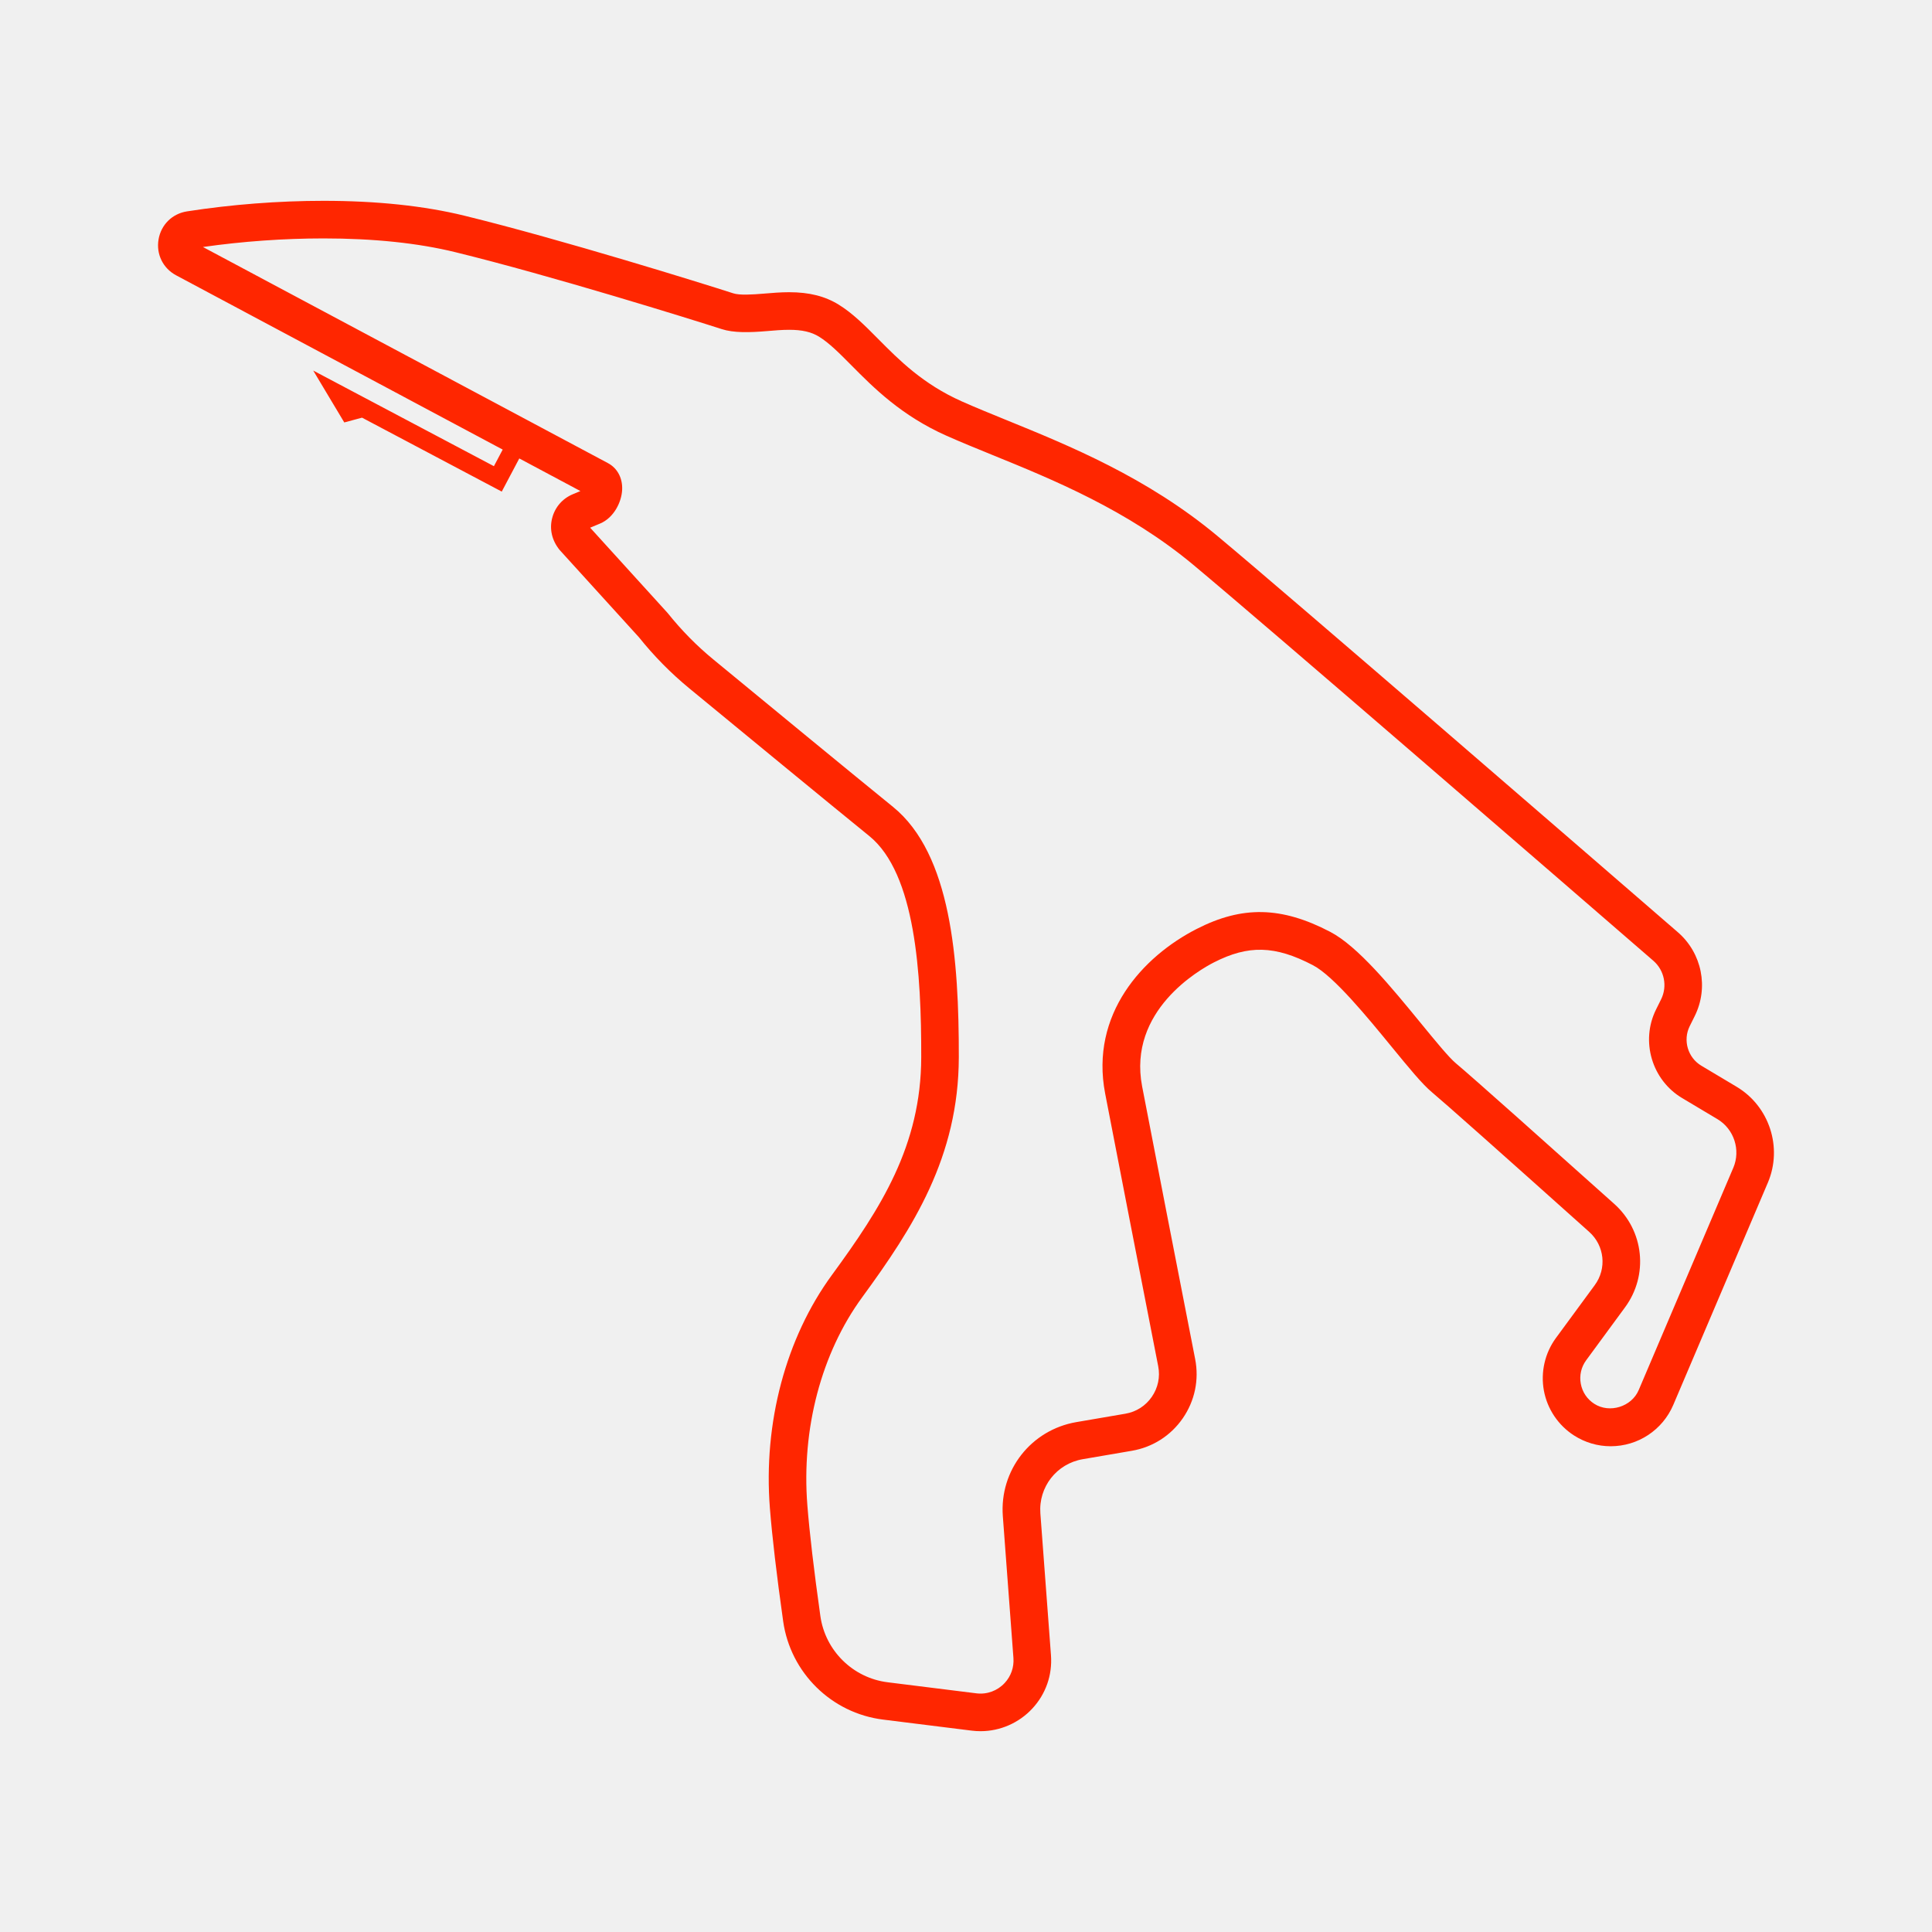
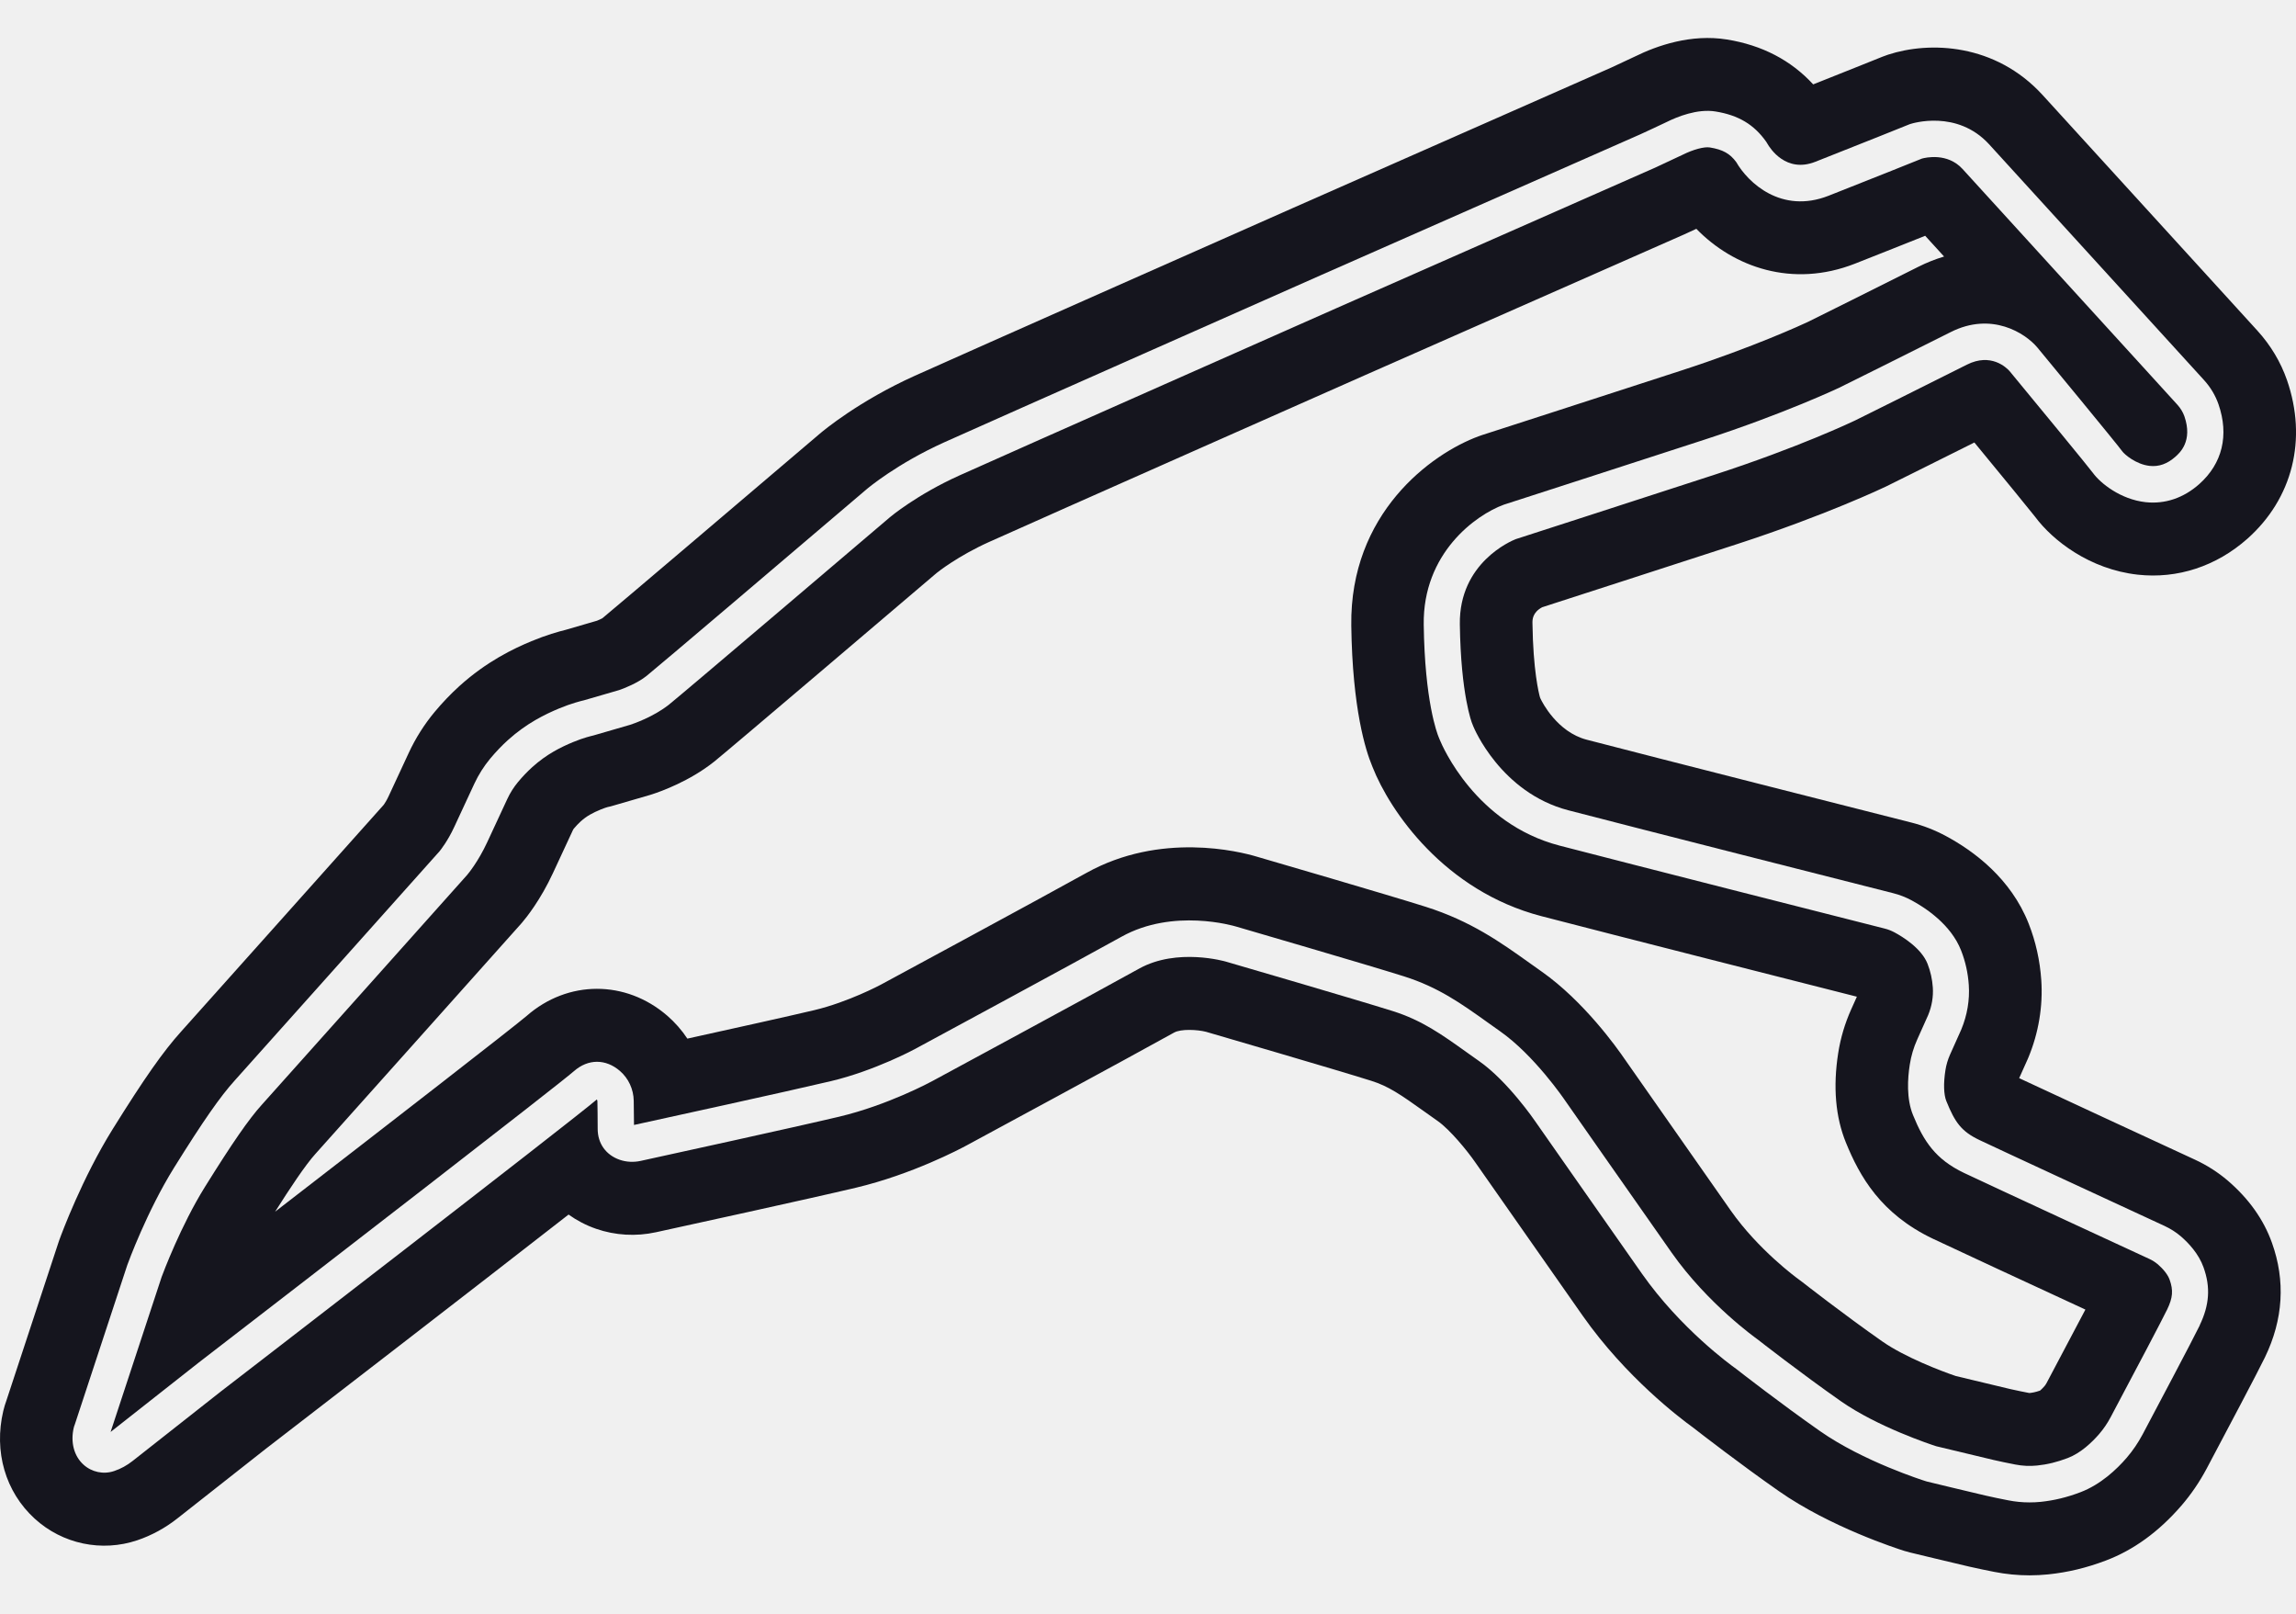
- <svg xmlns="http://www.w3.org/2000/svg" fill="#ff2600" width="800px" height="800px" version="1.1" viewBox="144 144 512 512">
-   <g id="SVGRepo_bgCarrier" stroke-width="0" />
-   <g id="SVGRepo_tracerCarrier" stroke-linecap="round" stroke-linejoin="round" />
-   <g id="SVGRepo_iconCarrier">
-     <path d="m604.23 432.01-9.359-5.586c-3.582-2.137-4.934-6.734-3.086-10.469l1.34-2.699c3.742-7.547 1.906-16.672-4.461-22.191-23.766-20.586-102.81-89-122.03-105.02-18.652-15.547-39.285-23.945-55.859-30.695-4.258-1.734-8.262-3.363-11.895-4.981-10.293-4.582-16.594-10.938-22.16-16.551-3.449-3.481-6.707-6.766-10.434-9.07-3.652-2.258-7.832-3.309-13.16-3.309-2.227 0-4.461 0.184-6.617 0.367-3.238 0.273-6.516 0.469-8.191-0.074-7.926-2.562-45.52-14.273-71.27-20.578-10.656-2.609-23.207-3.934-37.309-3.934-11.938 0-24.445 0.969-36.18 2.797-3.918 0.609-6.879 3.531-7.543 7.441-0.66 3.91 1.172 7.644 4.676 9.512l86.527 46.176-2.328 4.398-37.793-20-10.09-5.34 8.227 13.746 4.707-1.266 37.027 19.594 4.648-8.785 16.195 8.641-2.008 0.84c-2.75 1.145-4.742 3.453-5.477 6.336-0.738 2.879-0.094 5.863 1.965 8.418l21.051 23.172c3.949 4.941 8.426 9.484 13.305 13.5 12.336 10.16 37.684 31.016 47.711 39.148 12.273 9.957 13.812 36.539 13.777 58.586-0.035 23.52-10.742 40.07-23.668 57.75-12.227 16.707-18.219 39.23-16.438 61.797 0.594 7.535 1.777 17.621 3.519 29.98 1.926 13.637 12.809 24.348 26.461 26.047l23.508 2.93c0.793 0.102 1.578 0.145 2.352 0.145 5.168 0 10.164-2.184 13.699-5.992 3.582-3.856 5.336-8.875 4.949-14.133l-2.809-37.582c-0.52-7.008 4.305-13.188 11.234-14.375l13-2.227c5.527-0.945 10.324-4.008 13.512-8.621 3.18-4.613 4.348-10.184 3.273-15.691-4.203-21.516-11.508-58.965-14.055-72.27-3.844-20.07 15.188-30.887 19.043-32.855 9.098-4.633 16.137-4.516 26.23 0.754 5.512 2.883 14.426 13.77 20.93 21.715 4.492 5.481 8.031 9.812 10.609 11.953 3.039 2.523 17.84 15.668 41.68 37.012 4.062 3.641 4.695 9.699 1.465 14.098l-10.293 14.012c-2.93 3.996-4.09 9.078-3.188 13.949 0.898 4.871 3.805 9.199 7.973 11.875 2.914 1.875 6.277 2.867 9.719 2.867 7.246 0 13.758-4.305 16.598-10.965l25.07-58.91c3.949-9.297 0.395-20.207-8.281-25.387zm-0.895 21.484-25.07 58.906c-1.867 4.391-7.695 6.238-11.77 3.621-1.891-1.215-3.156-3.098-3.566-5.305-0.41-2.211 0.098-4.426 1.426-6.238l10.289-14.012c6.285-8.551 5.059-20.34-2.848-27.418-16.926-15.152-37.941-33.918-41.957-37.25-1.844-1.531-5.449-5.938-9.27-10.605-7.832-9.566-16.707-20.406-24.027-24.234-13.016-6.801-23.375-6.918-35.367-0.801-14.383 7.332-28.32 22.633-24.305 43.602 2.551 13.312 9.863 50.777 14.066 72.305 0.555 2.848-0.051 5.734-1.699 8.121-1.648 2.387-4.129 3.973-6.992 4.461l-13 2.227c-12.012 2.059-20.391 12.777-19.484 24.938l2.809 37.582c0.18 2.461-0.641 4.812-2.316 6.613-1.91 2.062-4.68 3.102-7.512 2.742l-23.512-2.93c-9.195-1.145-16.527-8.363-17.824-17.547-1.711-12.16-2.871-22.043-3.449-29.375-1.594-20.223 3.707-40.32 14.547-55.133 13.461-18.41 25.551-37.129 25.59-63.617 0.039-25.77-2.004-53.797-17.465-66.34-10.016-8.121-35.336-28.953-47.652-39.102-4.348-3.578-8.34-7.625-12.062-12.27l-20.52-22.59 2.621-1.094c3.641-1.52 5.703-5.652 5.859-8.945 0.145-3.094-1.254-5.734-3.758-7.07l-107.34-57.277c10.441-1.492 21.43-2.277 31.957-2.277 13.305 0 25.059 1.227 34.938 3.648 25.469 6.238 62.723 17.844 70.578 20.383 3.168 1.023 7.348 0.93 12.109 0.52 1.879-0.156 3.82-0.332 5.766-0.332 3.441 0 5.883 0.562 7.926 1.82 2.715 1.68 5.438 4.426 8.598 7.613 5.871 5.922 13.18 13.293 25.176 18.637 3.731 1.66 7.832 3.332 12.191 5.109 15.941 6.488 35.777 14.566 53.238 29.121 19.16 15.965 98.145 84.328 121.89 104.9 2.938 2.543 3.785 6.754 2.062 10.234l-1.34 2.699c-4.148 8.367-1.117 18.668 6.898 23.453l9.359 5.586c4.418 2.629 6.231 8.188 4.215 12.922z" />
+ <svg xmlns="http://www.w3.org/2000/svg" width="121" height="85" viewBox="0 0 121 85" fill="none">
+   <g clip-path="url(#clip0_3042_503)">
+     <path d="M113.698 66.599C113.578 66.499 113.44 66.409 113.287 66.338C113.202 66.3 104.757 62.395 103.506 61.8C102.005 61.084 101.382 60.138 100.815 58.746C100.465 57.888 100.53 56.825 100.647 56.086C100.717 55.637 100.847 55.194 101.038 54.77L101.615 53.482C101.809 53.013 101.893 52.51 101.86 52.029C101.831 51.595 101.737 51.175 101.583 50.783C101.26 49.958 100.26 49.352 99.844 49.127C99.677 49.038 99.499 48.967 99.309 48.921C96.834 48.295 86.012 45.548 82.183 44.552C77.757 43.399 76.005 39.292 75.884 38.996L75.823 38.849C75.733 38.633 75.086 36.942 75.031 32.913C74.978 29.153 77.764 27.134 79.246 26.593C79.257 26.588 79.27 26.585 79.281 26.581C79.341 26.561 85.429 24.597 89.788 23.178C94.078 21.782 96.902 20.439 96.931 20.426C96.958 20.413 100.782 18.516 102.805 17.496C104.958 16.411 106.726 17.549 107.363 18.302C107.796 18.825 111.539 23.358 111.849 23.785C111.954 23.931 112.558 24.467 113.29 24.547C113.774 24.6 114.218 24.442 114.645 24.064C114.874 23.86 115.571 23.241 115.118 21.933C115.041 21.715 114.915 21.507 114.743 21.318L113.265 19.695C110.382 16.531 104.383 9.949 103.425 8.902C102.63 8.034 101.479 8.302 101.288 8.355C100.944 8.494 98.595 9.438 96.366 10.314C93.873 11.292 92.117 9.615 91.502 8.543C91.171 8.09 90.788 7.879 90.108 7.769C89.812 7.721 89.239 7.874 88.683 8.151C88.506 8.238 87.398 8.758 87.222 8.835L70.428 16.238C70.255 16.315 52.937 23.98 50.556 25.053C48.313 26.065 46.916 27.237 46.904 27.248C46.46 27.626 35.986 36.542 35.263 37.118C34.431 37.783 33.332 38.149 33.21 38.188C33.2 38.191 33.192 38.194 33.183 38.196L31.282 38.748C31.258 38.755 31.236 38.761 31.212 38.766C31.212 38.766 30.769 38.862 30.201 39.099C29.567 39.363 28.816 39.726 28.044 40.424C27.788 40.657 27.539 40.917 27.302 41.201C27.076 41.473 26.883 41.777 26.732 42.104C26.455 42.698 25.973 43.737 25.677 44.374C25.202 45.4 24.675 46.033 24.616 46.102C24.611 46.108 24.607 46.113 24.602 46.118C24.193 46.577 14.557 57.366 13.793 58.212C13.111 58.966 12.244 60.218 10.8 62.536C9.526 64.581 8.592 67.081 8.518 67.28L5.828 75.448L10.478 71.787C16.922 66.822 29.338 57.232 30.255 56.431C30.997 55.783 31.923 55.781 32.672 56.428C33.124 56.819 33.388 57.392 33.398 57.999C33.401 58.221 33.41 58.756 33.412 59.272C34.81 58.967 41.563 57.491 43.791 56.963C46.109 56.412 48.22 55.272 48.241 55.259C48.328 55.211 56.729 50.676 59.103 49.355C61.831 47.836 65.023 48.782 65.159 48.823C65.428 48.902 72.063 50.833 73.986 51.441C75.801 52.014 77.004 52.874 78.399 53.87C78.611 54.022 78.829 54.177 79.056 54.337C80.859 55.604 82.42 57.896 82.486 57.992C82.513 58.031 86.082 63.135 88.094 65.997C90.003 68.713 92.585 70.541 92.611 70.559C92.623 70.568 92.638 70.578 92.65 70.589C92.672 70.607 94.892 72.342 97.02 73.831C98.942 75.174 101.728 76.1 102.038 76.199C102.333 76.269 104.453 76.782 105.052 76.921C105.383 76.999 105.821 77.088 106.206 77.163C106.586 77.238 106.975 77.256 107.358 77.216C107.903 77.16 108.4 77.038 108.966 76.823C109.66 76.561 110.256 75.986 110.633 75.549C110.862 75.283 111.066 74.984 111.236 74.66C112.5 72.28 113.946 69.542 114.212 68.99C114.508 68.376 114.54 67.981 114.339 67.422C114.248 67.166 114.021 66.875 113.698 66.596V66.599ZM107.865 72.853C107.828 72.923 107.787 72.984 107.747 73.031C107.645 73.149 107.561 73.226 107.511 73.268C107.247 73.359 107.091 73.381 106.965 73.394C106.959 73.394 106.949 73.394 106.937 73.394C106.725 73.352 106.226 73.255 105.922 73.183L105.902 73.178C105.381 73.058 103.641 72.638 103.074 72.501C102.312 72.245 100.382 71.506 99.2 70.679C97.16 69.252 95.016 67.576 94.995 67.558C94.92 67.499 94.874 67.464 94.798 67.411C94.656 67.309 92.661 65.844 91.211 63.782C89.275 61.026 85.894 56.193 85.617 55.796C85.227 55.224 83.474 52.755 81.241 51.186C81.021 51.033 80.811 50.882 80.607 50.736C79.088 49.653 77.517 48.53 75.129 47.775C73.197 47.163 66.703 45.272 66.225 45.133C65.326 44.864 61.161 43.815 57.252 45.993C54.899 47.302 46.52 51.827 46.429 51.876C46.412 51.886 44.705 52.797 42.913 53.223C41.618 53.53 38.675 54.184 36.225 54.723C35.929 54.276 35.572 53.868 35.161 53.513C32.974 51.623 29.927 51.63 27.762 53.521C27.033 54.142 20.64 59.1 14.499 63.842C15.257 62.643 16.085 61.39 16.622 60.797C17.394 59.944 27.036 49.145 27.447 48.686C27.471 48.658 27.496 48.63 27.52 48.602C27.735 48.351 28.486 47.418 29.142 45.998C29.437 45.362 29.918 44.328 30.195 43.732C30.207 43.705 30.222 43.682 30.231 43.67C30.352 43.526 30.48 43.389 30.601 43.281C30.922 42.989 31.245 42.823 31.661 42.65C31.829 42.579 31.97 42.538 32.032 42.52C32.167 42.495 32.191 42.483 32.344 42.44L34.245 41.888C34.289 41.875 34.334 41.861 34.378 41.846C34.814 41.705 36.34 41.164 37.64 40.127C38.377 39.537 47.467 31.801 49.352 30.197C49.444 30.122 50.492 29.293 52.119 28.558C54.489 27.49 71.794 19.829 71.963 19.755L88.748 12.355C88.849 12.311 89.111 12.191 89.398 12.056C91.356 14.073 94.457 15.188 97.759 13.891C99.101 13.364 100.487 12.81 101.457 12.423C101.742 12.735 102.078 13.103 102.454 13.516C102.003 13.651 101.548 13.83 101.092 14.059C99.195 15.016 95.689 16.757 95.272 16.963C95 17.091 92.426 18.281 88.613 19.52C84.261 20.937 78.178 22.9 78.117 22.919C78.058 22.938 78.001 22.957 77.942 22.98C75.405 23.908 71.13 27.058 71.213 32.964C71.273 37.368 71.98 39.557 72.299 40.325L72.338 40.423C73.252 42.739 76.123 46.939 81.226 48.269C85.108 49.28 95.412 51.894 97.858 52.514L97.555 53.189C97.224 53.927 96.995 54.704 96.874 55.485C96.594 57.269 96.732 58.857 97.281 60.203C98.002 61.971 99.11 63.955 101.871 65.27C102.775 65.701 107.325 67.808 109.901 68.999C109.383 69.986 108.677 71.324 107.865 72.851V72.853Z" fill="#15151E" />
+     <path d="M117.412 62.211C116.894 61.769 116.313 61.396 115.68 61.103C113.554 60.12 108.194 57.642 106.411 56.806L106.844 55.84C106.862 55.802 106.879 55.762 106.895 55.722C107.435 54.425 107.67 53.012 107.576 51.639C107.506 50.612 107.284 49.609 106.913 48.668C105.978 46.286 104.022 44.84 102.554 44.051C101.971 43.737 101.347 43.493 100.707 43.333C98.236 42.707 87.433 39.967 83.621 38.974C82.064 38.569 81.272 36.993 81.193 36.825C81.193 36.822 81.19 36.819 81.188 36.816L81.156 36.737C81.096 36.521 80.796 35.332 80.761 32.834C80.758 32.663 80.754 32.272 81.274 31.994C82.454 31.612 87.682 29.925 91.552 28.665C96.207 27.15 99.266 25.695 99.394 25.633C99.413 25.623 99.434 25.613 99.453 25.604C99.484 25.588 102.008 24.337 104.05 23.314C105.574 25.164 106.994 26.898 107.252 27.23C108.173 28.473 110.128 30 112.666 30.279C114.753 30.508 116.8 29.837 118.437 28.386C120.823 26.267 121.605 23.146 120.525 20.027C120.191 19.072 119.671 18.199 118.97 17.427L117.49 15.802C114.384 12.394 108.603 6.051 107.639 4.999C105.152 2.285 101.701 2.162 99.501 2.881C99.399 2.914 99.297 2.951 99.198 2.991C99.177 2.999 97.479 3.684 95.556 4.446C94.385 3.174 92.864 2.381 91.014 2.082C89.123 1.776 87.333 2.399 86.161 2.978C85.991 3.06 85.098 3.479 84.918 3.559L68.12 10.966C67.407 11.281 50.61 18.716 48.211 19.799C45.269 21.126 43.403 22.68 43.201 22.853C39.148 26.303 32.56 31.902 31.744 32.575C31.677 32.611 31.559 32.666 31.462 32.704L29.811 33.185C29.453 33.273 28.792 33.457 28.01 33.782C27.07 34.172 25.651 34.845 24.207 36.151C23.753 36.563 23.317 37.017 22.903 37.514C22.359 38.169 21.9 38.894 21.542 39.666C21.264 40.263 20.78 41.307 20.48 41.952C20.38 42.168 20.277 42.328 20.226 42.4C19.122 43.634 10.262 53.559 9.553 54.342C8.603 55.394 7.624 56.787 5.943 59.484C4.33 62.073 3.247 64.998 3.13 65.323C3.114 65.368 3.098 65.415 3.082 65.461L0.345 73.77C0.277 73.954 0.22 74.143 0.173 74.339C-0.333 76.482 0.285 78.604 1.826 80.013C3.289 81.351 5.362 81.787 7.237 81.153C7.998 80.896 8.711 80.506 9.354 79.998L13.988 76.35C17.077 73.97 25.038 67.832 29.964 63.993C30.397 64.303 30.881 64.558 31.411 64.742C32.423 65.093 33.517 65.155 34.568 64.925C35.843 64.648 42.803 63.127 45.106 62.579C48.074 61.873 50.613 60.528 50.957 60.341C51.368 60.118 59.48 55.738 61.876 54.404C62.239 54.203 63.096 54.246 63.559 54.364C63.815 54.44 70.431 56.366 72.264 56.945C73.177 57.233 73.787 57.654 75.078 58.575C75.303 58.735 75.532 58.898 75.771 59.067C76.407 59.513 77.329 60.634 77.745 61.239C77.759 61.26 77.773 61.281 77.788 61.3C77.823 61.351 81.397 66.459 83.412 69.329C85.681 72.557 88.53 74.715 89.215 75.208C89.66 75.555 91.708 77.14 93.746 78.565C96.447 80.454 99.964 81.59 100.355 81.713C100.457 81.745 100.559 81.774 100.663 81.798C100.761 81.822 103.071 82.38 103.756 82.537C104.171 82.635 104.67 82.734 105.104 82.821C105.715 82.941 106.335 83.002 106.956 83.002C107.285 83.002 107.616 82.984 107.946 82.951C108.984 82.842 109.948 82.611 110.978 82.222C112.438 81.671 113.777 80.698 114.96 79.329C115.471 78.737 115.918 78.08 116.291 77.379C117.286 75.504 119.01 72.248 119.365 71.511C120.328 69.516 120.451 67.485 119.733 65.483C119.3 64.265 118.523 63.168 117.412 62.211ZM115.928 69.83C115.579 70.554 113.537 74.403 112.921 75.567C112.682 76.016 112.397 76.436 112.074 76.811C111.552 77.416 110.705 78.219 109.636 78.624C108.92 78.895 108.258 79.055 107.553 79.129C107.354 79.15 107.155 79.159 106.957 79.159C106.581 79.159 106.207 79.123 105.838 79.05C105.435 78.97 104.975 78.879 104.619 78.794C103.972 78.645 101.654 78.085 101.556 78.061C101.535 78.056 101.514 78.05 101.494 78.043C101.36 78.002 98.197 76.998 95.927 75.41C93.86 73.964 91.716 72.296 91.493 72.121C91.203 71.916 88.564 70.001 86.531 67.109C84.517 64.243 80.948 59.139 80.911 59.087C80.889 59.054 79.47 56.976 77.958 55.914C77.727 55.752 77.504 55.594 77.289 55.439C75.975 54.501 74.936 53.759 73.41 53.276C71.507 52.675 64.681 50.687 64.613 50.668C64.578 50.657 62.037 49.918 60.025 51.039C57.64 52.366 49.228 56.908 49.144 56.955C49.053 57.005 46.799 58.224 44.226 58.836C41.953 59.376 35.029 60.889 33.761 61.166C33.386 61.247 33.004 61.226 32.656 61.106C31.93 60.852 31.498 60.245 31.498 59.48C31.498 58.924 31.489 58.284 31.484 58.034C31.484 57.994 31.473 57.959 31.455 57.928C29.892 59.252 12.396 72.731 11.643 73.311L6.997 76.969C6.694 77.209 6.365 77.39 6.019 77.505C5.459 77.698 4.835 77.568 4.394 77.164C3.897 76.71 3.708 75.983 3.887 75.221C3.9 75.168 3.916 75.117 3.937 75.069L6.705 66.663C6.708 66.654 6.712 66.646 6.715 66.636C6.756 66.522 7.746 63.814 9.176 61.519C10.704 59.067 11.602 57.778 12.376 56.923C13.124 56.095 22.787 45.274 23.166 44.85C23.209 44.797 23.596 44.315 23.941 43.566C24.237 42.925 24.721 41.885 24.998 41.291C25.22 40.817 25.5 40.372 25.834 39.97C26.129 39.617 26.439 39.291 26.762 38.999C27.756 38.101 28.73 37.634 29.467 37.326C30.115 37.057 30.626 36.931 30.777 36.897L32.632 36.358C32.883 36.275 33.605 35.988 34.069 35.617C34.63 35.17 41.899 28.988 45.664 25.783C45.727 25.729 47.264 24.432 49.768 23.302C52.156 22.226 69.478 14.559 69.653 14.48L86.45 7.075C86.601 7.01 87.69 6.499 87.833 6.429C88.381 6.156 89.447 5.719 90.404 5.873C91.614 6.068 92.439 6.56 93.08 7.469C93.101 7.5 93.12 7.53 93.137 7.562C93.285 7.823 94.124 9.129 95.664 8.526C98.056 7.586 100.588 6.565 100.613 6.555C100.632 6.547 100.653 6.539 100.674 6.533C100.774 6.501 103.133 5.758 104.824 7.6C105.784 8.649 111.784 15.232 114.667 18.396L116.148 20.021C116.495 20.402 116.751 20.831 116.915 21.299C117.48 22.93 117.12 24.422 115.902 25.505C115.073 26.241 114.096 26.569 113.075 26.459C111.752 26.313 110.69 25.458 110.299 24.919C110.092 24.634 107.497 21.48 105.902 19.549C105.739 19.368 104.924 18.574 103.654 19.214C101.626 20.237 97.796 22.138 97.757 22.157C97.627 22.219 94.788 23.571 90.369 25.008C86.144 26.384 80.297 28.271 79.881 28.406C79.649 28.497 76.89 29.65 76.934 32.888C76.985 36.609 77.571 38.093 77.578 38.106C77.579 38.111 77.582 38.116 77.584 38.12L77.644 38.271C77.644 38.271 77.649 38.282 77.651 38.287C77.664 38.322 79.08 41.763 82.654 42.693C86.478 43.689 97.294 46.433 99.766 47.059C100.107 47.144 100.433 47.272 100.737 47.435C101.482 47.836 102.815 48.713 103.35 50.077C103.577 50.653 103.714 51.267 103.756 51.899C103.81 52.68 103.673 53.489 103.363 54.236C103.359 54.244 103.356 54.252 103.353 54.26L102.77 55.56C102.651 55.828 102.568 56.105 102.525 56.385C102.415 57.08 102.434 57.675 102.575 58.02C103.028 59.134 103.359 59.609 104.316 60.066C105.345 60.556 111.711 63.501 114.078 64.595C114.39 64.741 114.677 64.923 114.93 65.139C115.336 65.49 115.872 66.055 116.128 66.777C116.503 67.818 116.439 68.761 115.922 69.832L115.928 69.83Z" fill="#15151E" />
  </g>
+   <defs>
+     <clipPath id="clip0_3042_503">
+       <rect width="121" height="85" fill="white" />
+     </clipPath>
+   </defs>
</svg>
